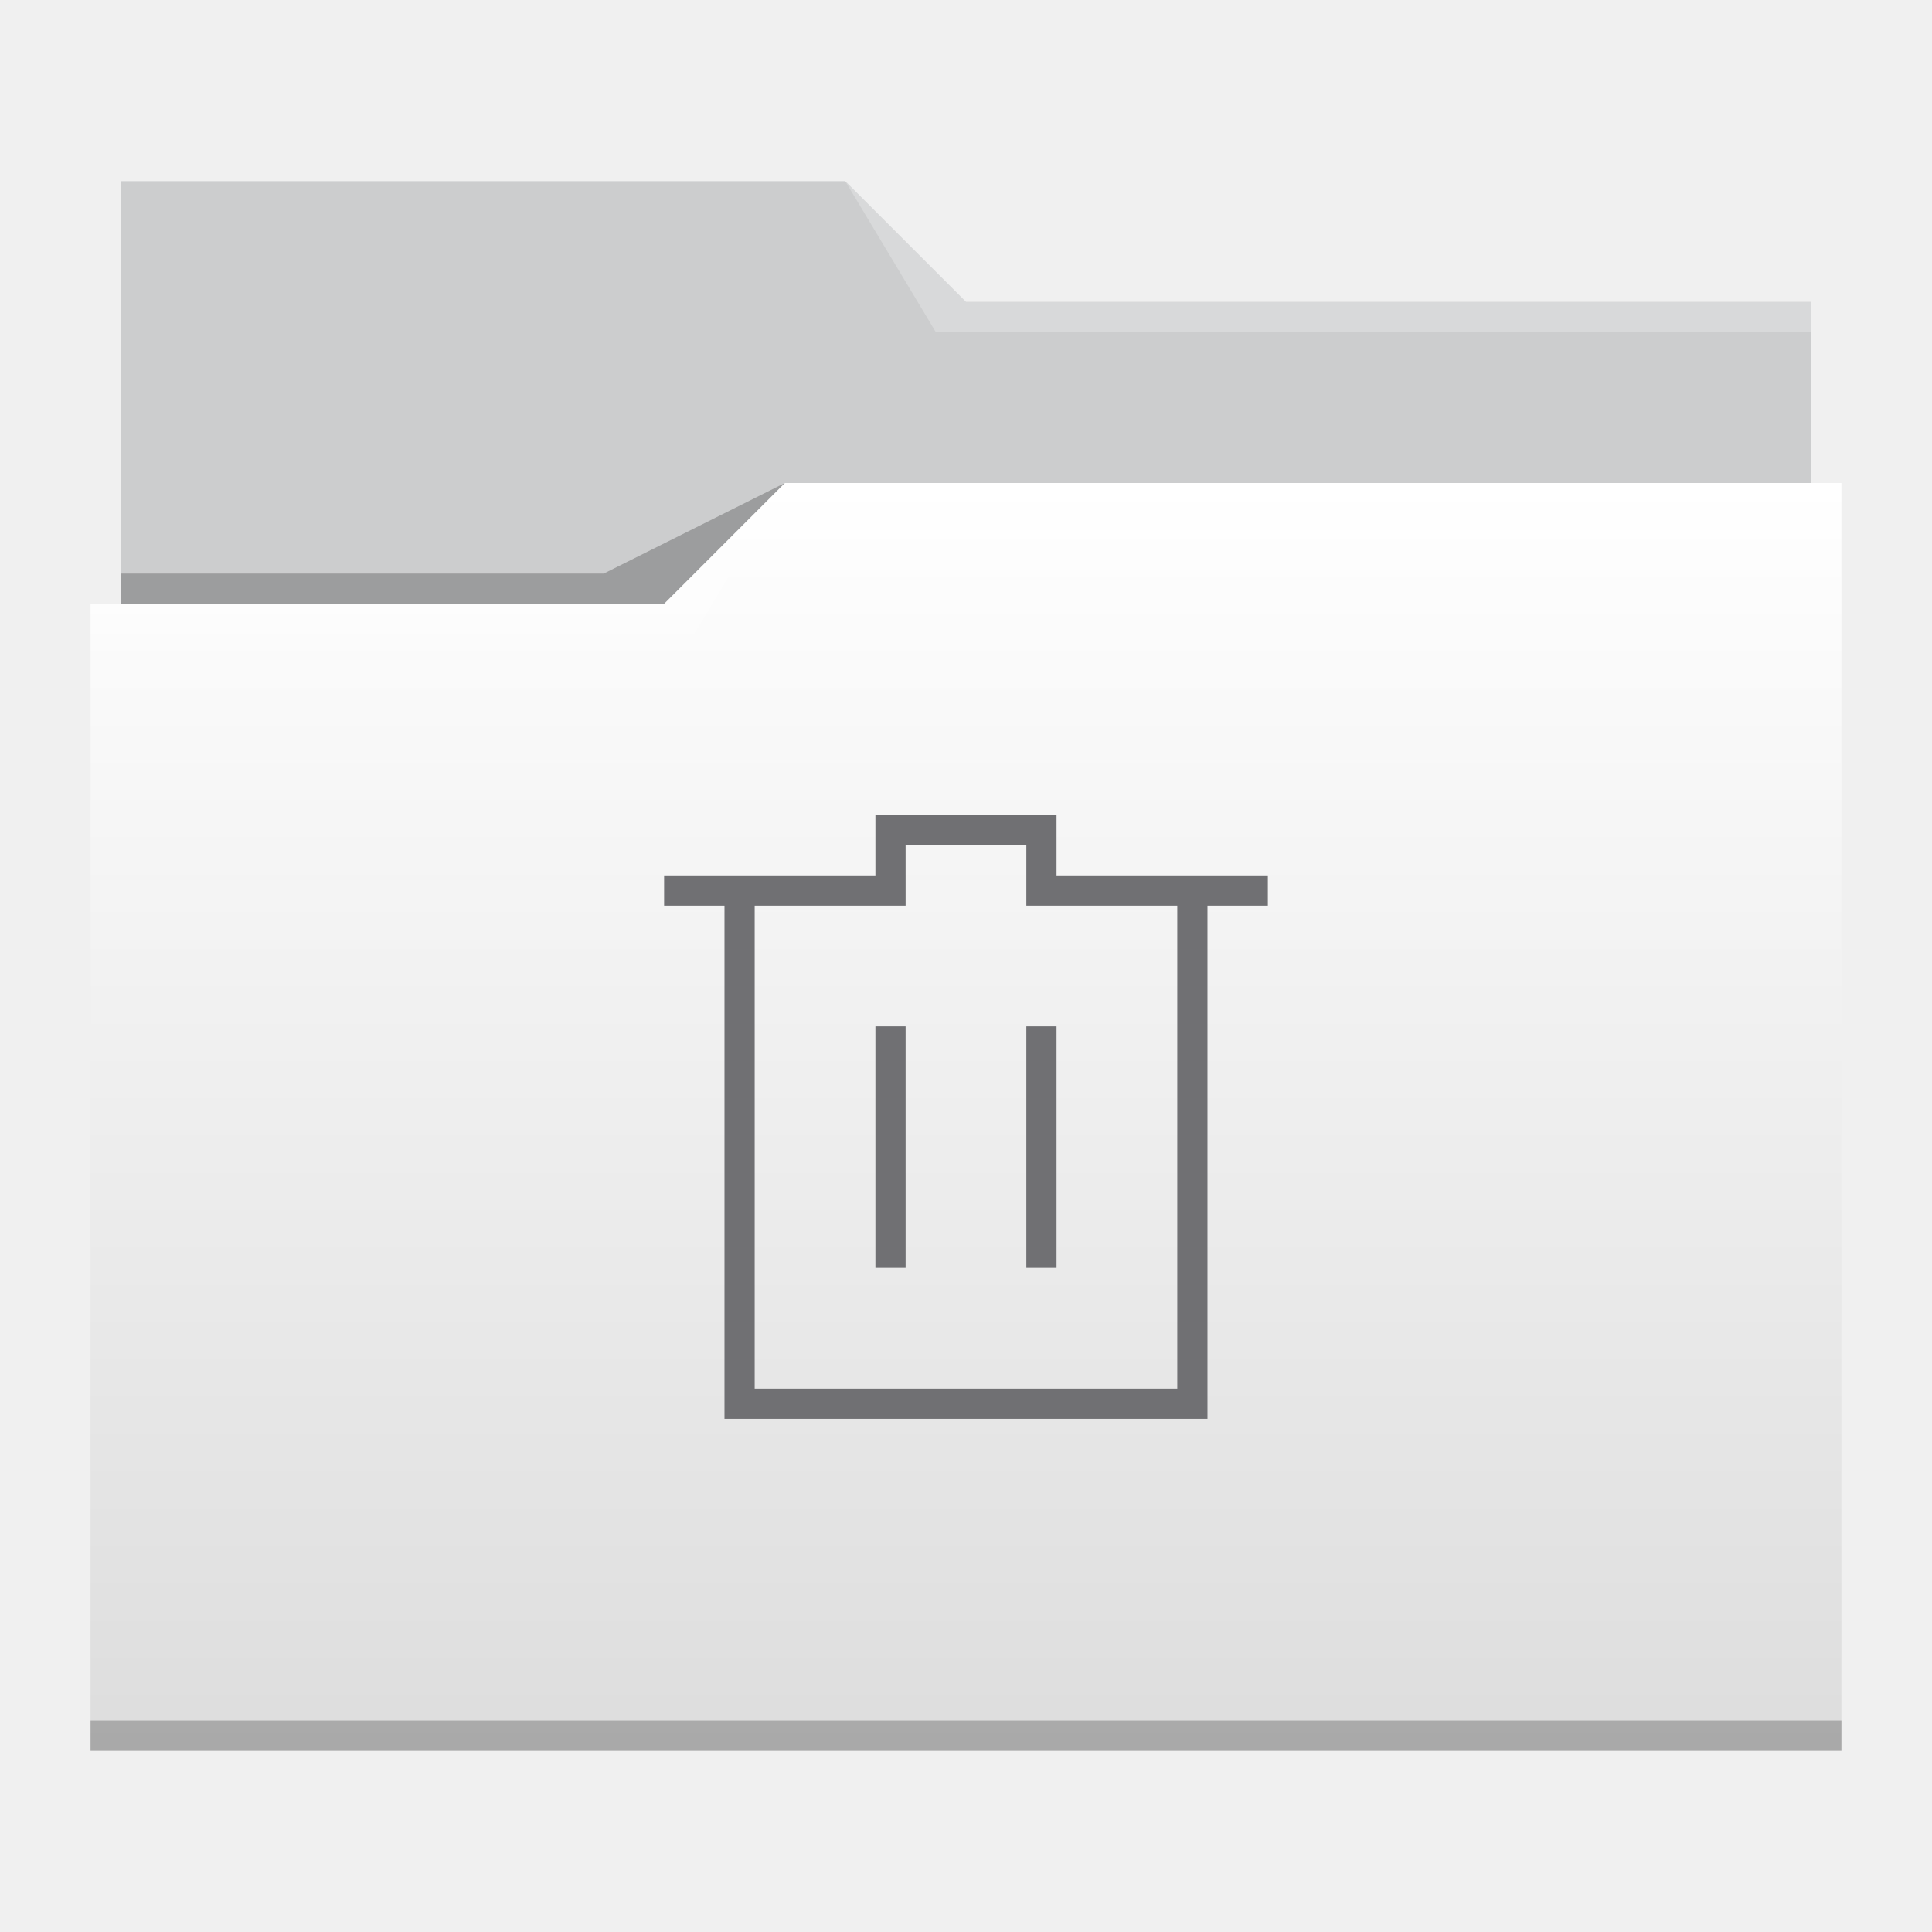
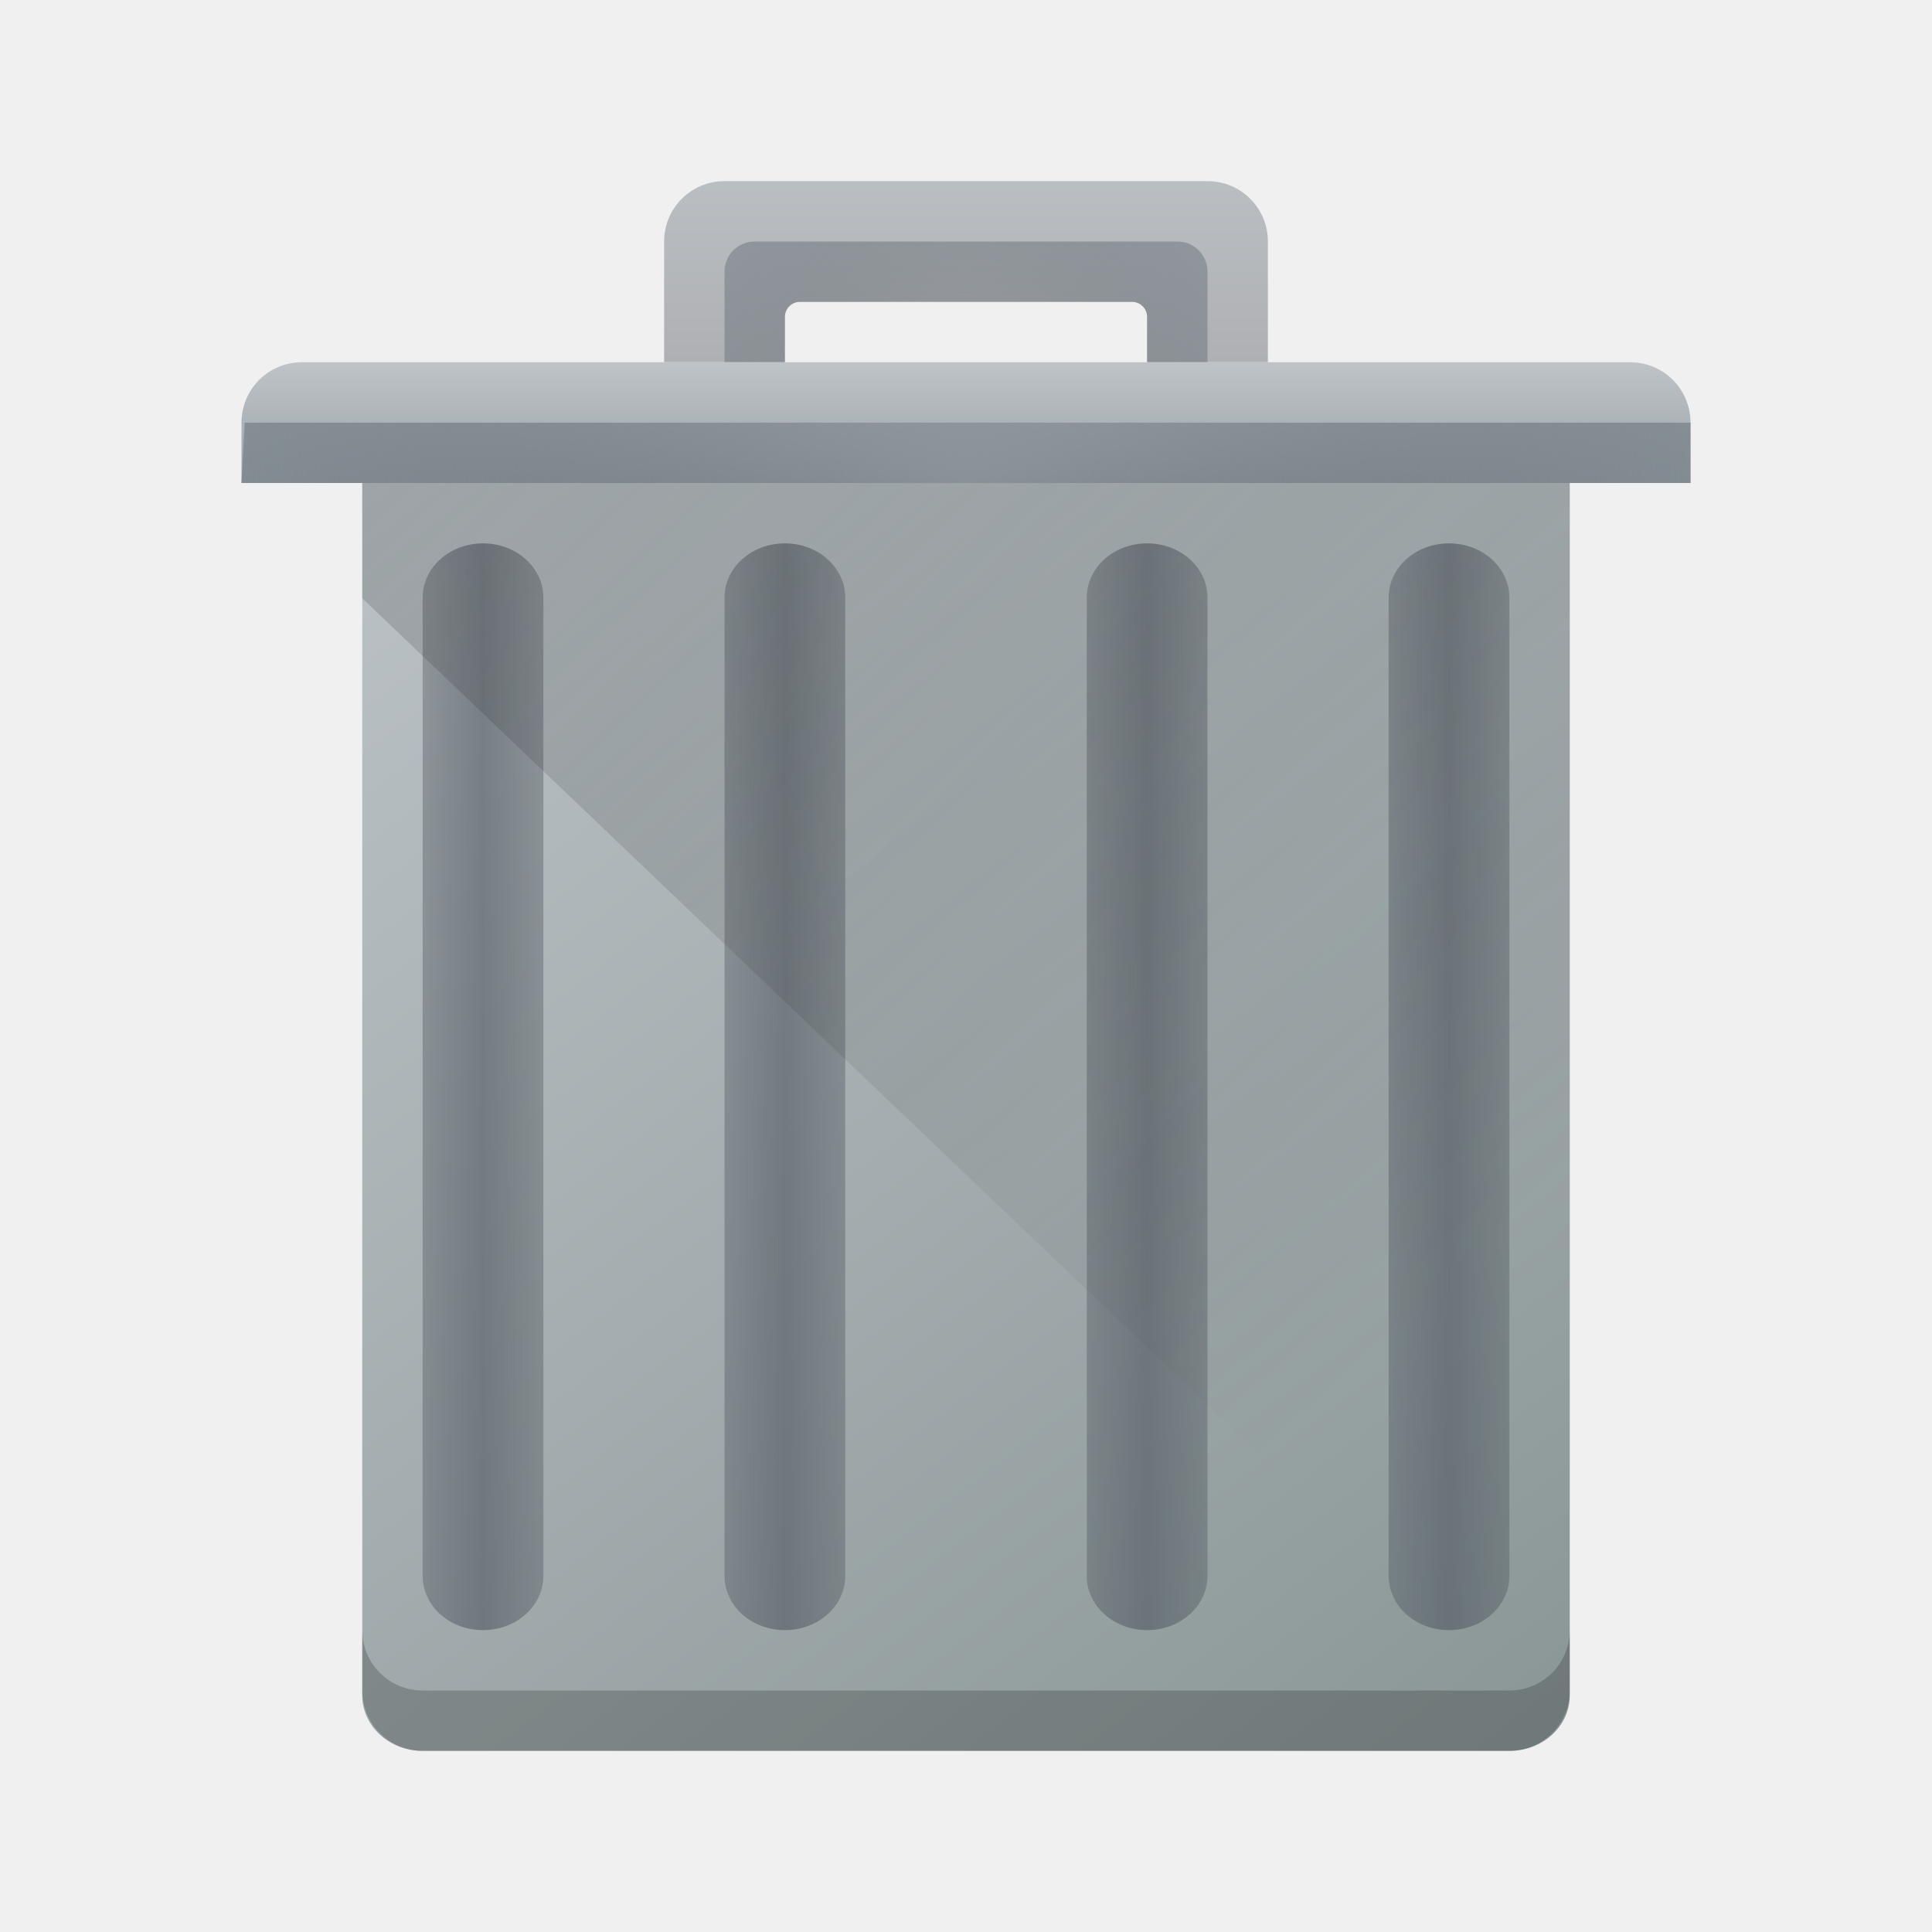
- <svg xmlns="http://www.w3.org/2000/svg" xmlns:xlink="http://www.w3.org/1999/xlink" width="64" version="1.1" height="64" id="svg2">
-   <defs id="defs5455">
-     <linearGradient id="linearGradient4209">
-       <stop style="stop-color:#ddd" id="stop4211" />
-       <stop offset="1" style="stop-color:#fff" id="stop4213" />
+ <svg xmlns="http://www.w3.org/2000/svg" xmlns:xlink="http://www.w3.org/1999/xlink" version="1.1" viewBox="0 0 32 32">
+   <defs>
+     <radialGradient id="d" cx="20.571" cy="8.5" r="4" gradientTransform="matrix(3.741779,-6.8149882e-8,2.7200184e-8,1.5,-60.94743,-4.749998)" gradientUnits="userSpaceOnUse">
+       <stop stop-color="#4f575f" stop-opacity=".251" offset="0" />
+       <stop stop-color="#8a939a" offset="1" />
+     </radialGradient>
+     <linearGradient id="l" x1="390.571" x2="410.571" y1="521.798" y2="545.798" gradientTransform="matrix(1 0 0 .9166667 -384.571 -471.3148)" gradientUnits="userSpaceOnUse">
+       <stop stop-color="#bdc3c7" offset="0" />
+       <stop stop-color="#8a9696" offset="1" />
    </linearGradient>
-     <linearGradient xlink:href="#linearGradient4209" id="linearGradient4178" y1="541.798" y2="499.784" x2="0" gradientUnits="userSpaceOnUse" gradientTransform="matrix(1 0 0 0.9996746 0 0.176455)" />
  </defs>
-   <g id="layer1" transform="matrix(1 0 0 1 -384.5714 -483.798)">
-     <path style="fill:#cccdce" id="rect4180" d="m 388.571,489.798 0,5 0,22 c 0,0.554 0.446,1 1,1 l 54,0 c 0.554,0 1,-0.446 1,-1 l 0,-21.99 c 0,-0.003 -0.002,-0.006 -0.002,-0.01 l 0.002,0 0,-1 -28,0 -4,-4 -24,0 z" />
-     <path style="fill:url(#linearGradient4178)" id="rect4113" d="m 410.571,499.798 -4,4 -19,0 0,1 0.002,0 c -5e-5,0.004 -0.002,0.008 -0.002,0.012 l 0,35.988 0,1 1,0 56,0 1,0 0,-1 0,-35.988 0,-0.012 0,-5 z" />
-     <path style="fill:#ffffff;fill-opacity:0.235;fill-rule:evenodd" id="path4224-8" d="m 387.571,503.798 0,1 20,0 3,-5 -4,4 z" />
-     <path style="fill-opacity:0.235;fill-rule:evenodd" id="path4228-3" d="m 388.571,502.798 0,1 18,0 4,-4 -6,3 z" />
-     <path style="fill-opacity:0.235" id="path4151-2" d="m 387.571,540.798 0,1 1,0 56,0 1,0 0,-1 -1,0 -56,0 -1,0 z" />
-     <path style="fill:#ffffff;fill-opacity:0.235;fill-rule:evenodd" id="path4196" d="m 412.571,489.798 3,5 2,0 27,0 0,-1 -27,0 -1,0 z" />
-     <path style="fill:#707073" id="path4153" d="m 413.571,510.798 0,2 -7,0 10e-6,1 2,0 0,17 1,0 15,0 0,-2 0,-15 2,0 0,-1 -7,0 0,-2 z m 1,1 4,0 0,2 1,0 4,0 0,16 -14,0 0,-16 5,0 z m -1,6 0,8 1,0 0,-8 z m 5,0 0,8 1,0 0,-8 z" />
+   <linearGradient id="a">
+     <stop stop-color="#4f575f" stop-opacity=".4" offset="0" />
+     <stop stop-color="#4f575f" stop-opacity=".6" offset=".5" />
+     <stop stop-color="#4f575f" stop-opacity=".4" offset="1" />
+   </linearGradient>
+   <radialGradient id="t" cx="16" cy="8.5" r="4" gradientTransform="matrix(1.75,0,0,1.5,-12,-6.75)" gradientUnits="userSpaceOnUse">
+     <stop stop-color="#4f575f" stop-opacity=".25" offset="0" />
+     <stop stop-color="#9da5ab" offset="1" />
+   </radialGradient>
+   <linearGradient id="s" x1="412.571" x2="412.571" y1="522.798" y2="520.798" gradientTransform="translate(-384.571,-514.798)" gradientUnits="userSpaceOnUse">
+     <stop stop-color="#9da5ab" offset="0" />
+     <stop stop-color="#bdc3c7" offset="1" />
+   </linearGradient>
+   <linearGradient id="r" x1="395.571" x2="395.571" y1="520.798" y2="516.798" gradientTransform="translate(-384.571,-514.798)" gradientUnits="userSpaceOnUse">
+     <stop stop-color="#afb0b3" offset="0" />
+     <stop stop-color="#bdc3c7" offset="1" />
+   </linearGradient>
+   <linearGradient id="q" x1="390.571" x2="406.571" y1="521.798" y2="537.798" gradientTransform="matrix(1 0 0 .9545455 -384.571 -490.0799)" gradientUnits="userSpaceOnUse">
+     <stop stop-color="#292c2f" offset="0" />
+     <stop stop-opacity="0" offset="1" />
+   </linearGradient>
+   <linearGradient id="p" x1="391.571" x2="394.571" y1="534.798" y2="534.798" gradientTransform="matrix(.66667 0 0 .9 -249.047 -463.3182)" gradientUnits="userSpaceOnUse" xlink:href="#a" />
+   <linearGradient id="o" x1="391.571" x2="394.571" y1="534.798" y2="534.798" gradientTransform="matrix(.66667 0 0 .8999999 -254.048 -463.3181)" gradientUnits="userSpaceOnUse" xlink:href="#a" />
+   <linearGradient id="n" x1="391.571" x2="394.571" y1="534.798" y2="534.798" gradientTransform="matrix(.66667 0 0 .9 -243.048 -463.3182)" gradientUnits="userSpaceOnUse" xlink:href="#a" />
+   <linearGradient id="m" x1="391.571" x2="394.571" y1="534.798" y2="534.798" gradientTransform="matrix(.66667 0 0 .9 -238.047 -463.3182)" gradientUnits="userSpaceOnUse" xlink:href="#a" />
+   <path d="M 6,7 V 28.083 C 6,28.591 6.446,29 7,29 h 18 c 0.554,0 1,-0.409 1,-0.917 V 7 Z" fill="url(#l)" stroke-width=".957" />
+   <path d="m12 3c-0.554 0-1 0.446-1 1v2h2v-0.75a0.25 0.25 0 0 1 0.233-0.25h5.535a0.25 0.25 0 0 1 0.232 0.25v0.75h2v-2c0-0.554-0.446-1-1-1z" fill="url(#r)" />
+   <path d="m12.5 4c-0.277 0-0.5 0.223-0.5 0.5v1.5h1v-0.75a0.25 0.25 0 0 1 0.233-0.25h5.535a0.25 0.25 0 0 1 0.232 0.25v0.75h1v-1.5c0-0.277-0.223-0.5-0.5-0.5z" fill="url(#t)" />
+   <path d="m5 6c-0.554 0-1 0.446-1 1v1h24v-1c0-0.554-0.446-1-1-1z" fill="url(#s)" />
+   <g stroke-width=".949">
+     <path d="m13 9c0.554 0 1 0.401 1 0.9v16.2c0 0.499-0.446 0.9-1 0.9s-1-0.401-1-0.9v-16.2c0-0.499 0.446-0.9 1-0.9z" fill="url(#p)" />
+     <path d="m8 9c0.554 0 1 0.401 1 0.9v16.2c0 0.499-0.446 0.9-1 0.9s-1-0.401-1-0.9v-16.2c0-0.499 0.446-0.9 1-0.9z" fill="url(#o)" />
+     <path d="m19 9c0.554 0 1 0.401 1 0.9v16.2c0 0.499-0.446 0.9-1 0.9s-1-0.401-1-0.9v-16.2c0-0.499 0.446-0.9 1-0.9z" fill="url(#n)" />
+     <path d="m24 9c0.554 0 1 0.401 1 0.9v16.2c0 0.499-0.446 0.9-1 0.9s-1-0.401-1-0.9v-16.2c0-0.499 0.446-0.9 1-0.9z" fill="url(#m)" />
  </g>
+   <path d="M 6,8 V 9.909 L 26,29 V 8 Z" fill="url(#q)" opacity=".2" stroke-width=".977" />
+   <path d="m4 8h24v-1h-23.947z" fill="url(#d)" stroke-width=".999" />
+   <path d="m6 27v1c0 0.554 0.446 1 1 1h18c0.554 0 1-0.446 1-1v-1c0 0.554-0.446 1-1 1h-18c-0.554 0-1-0.446-1-1z" opacity=".2" />
</svg>
